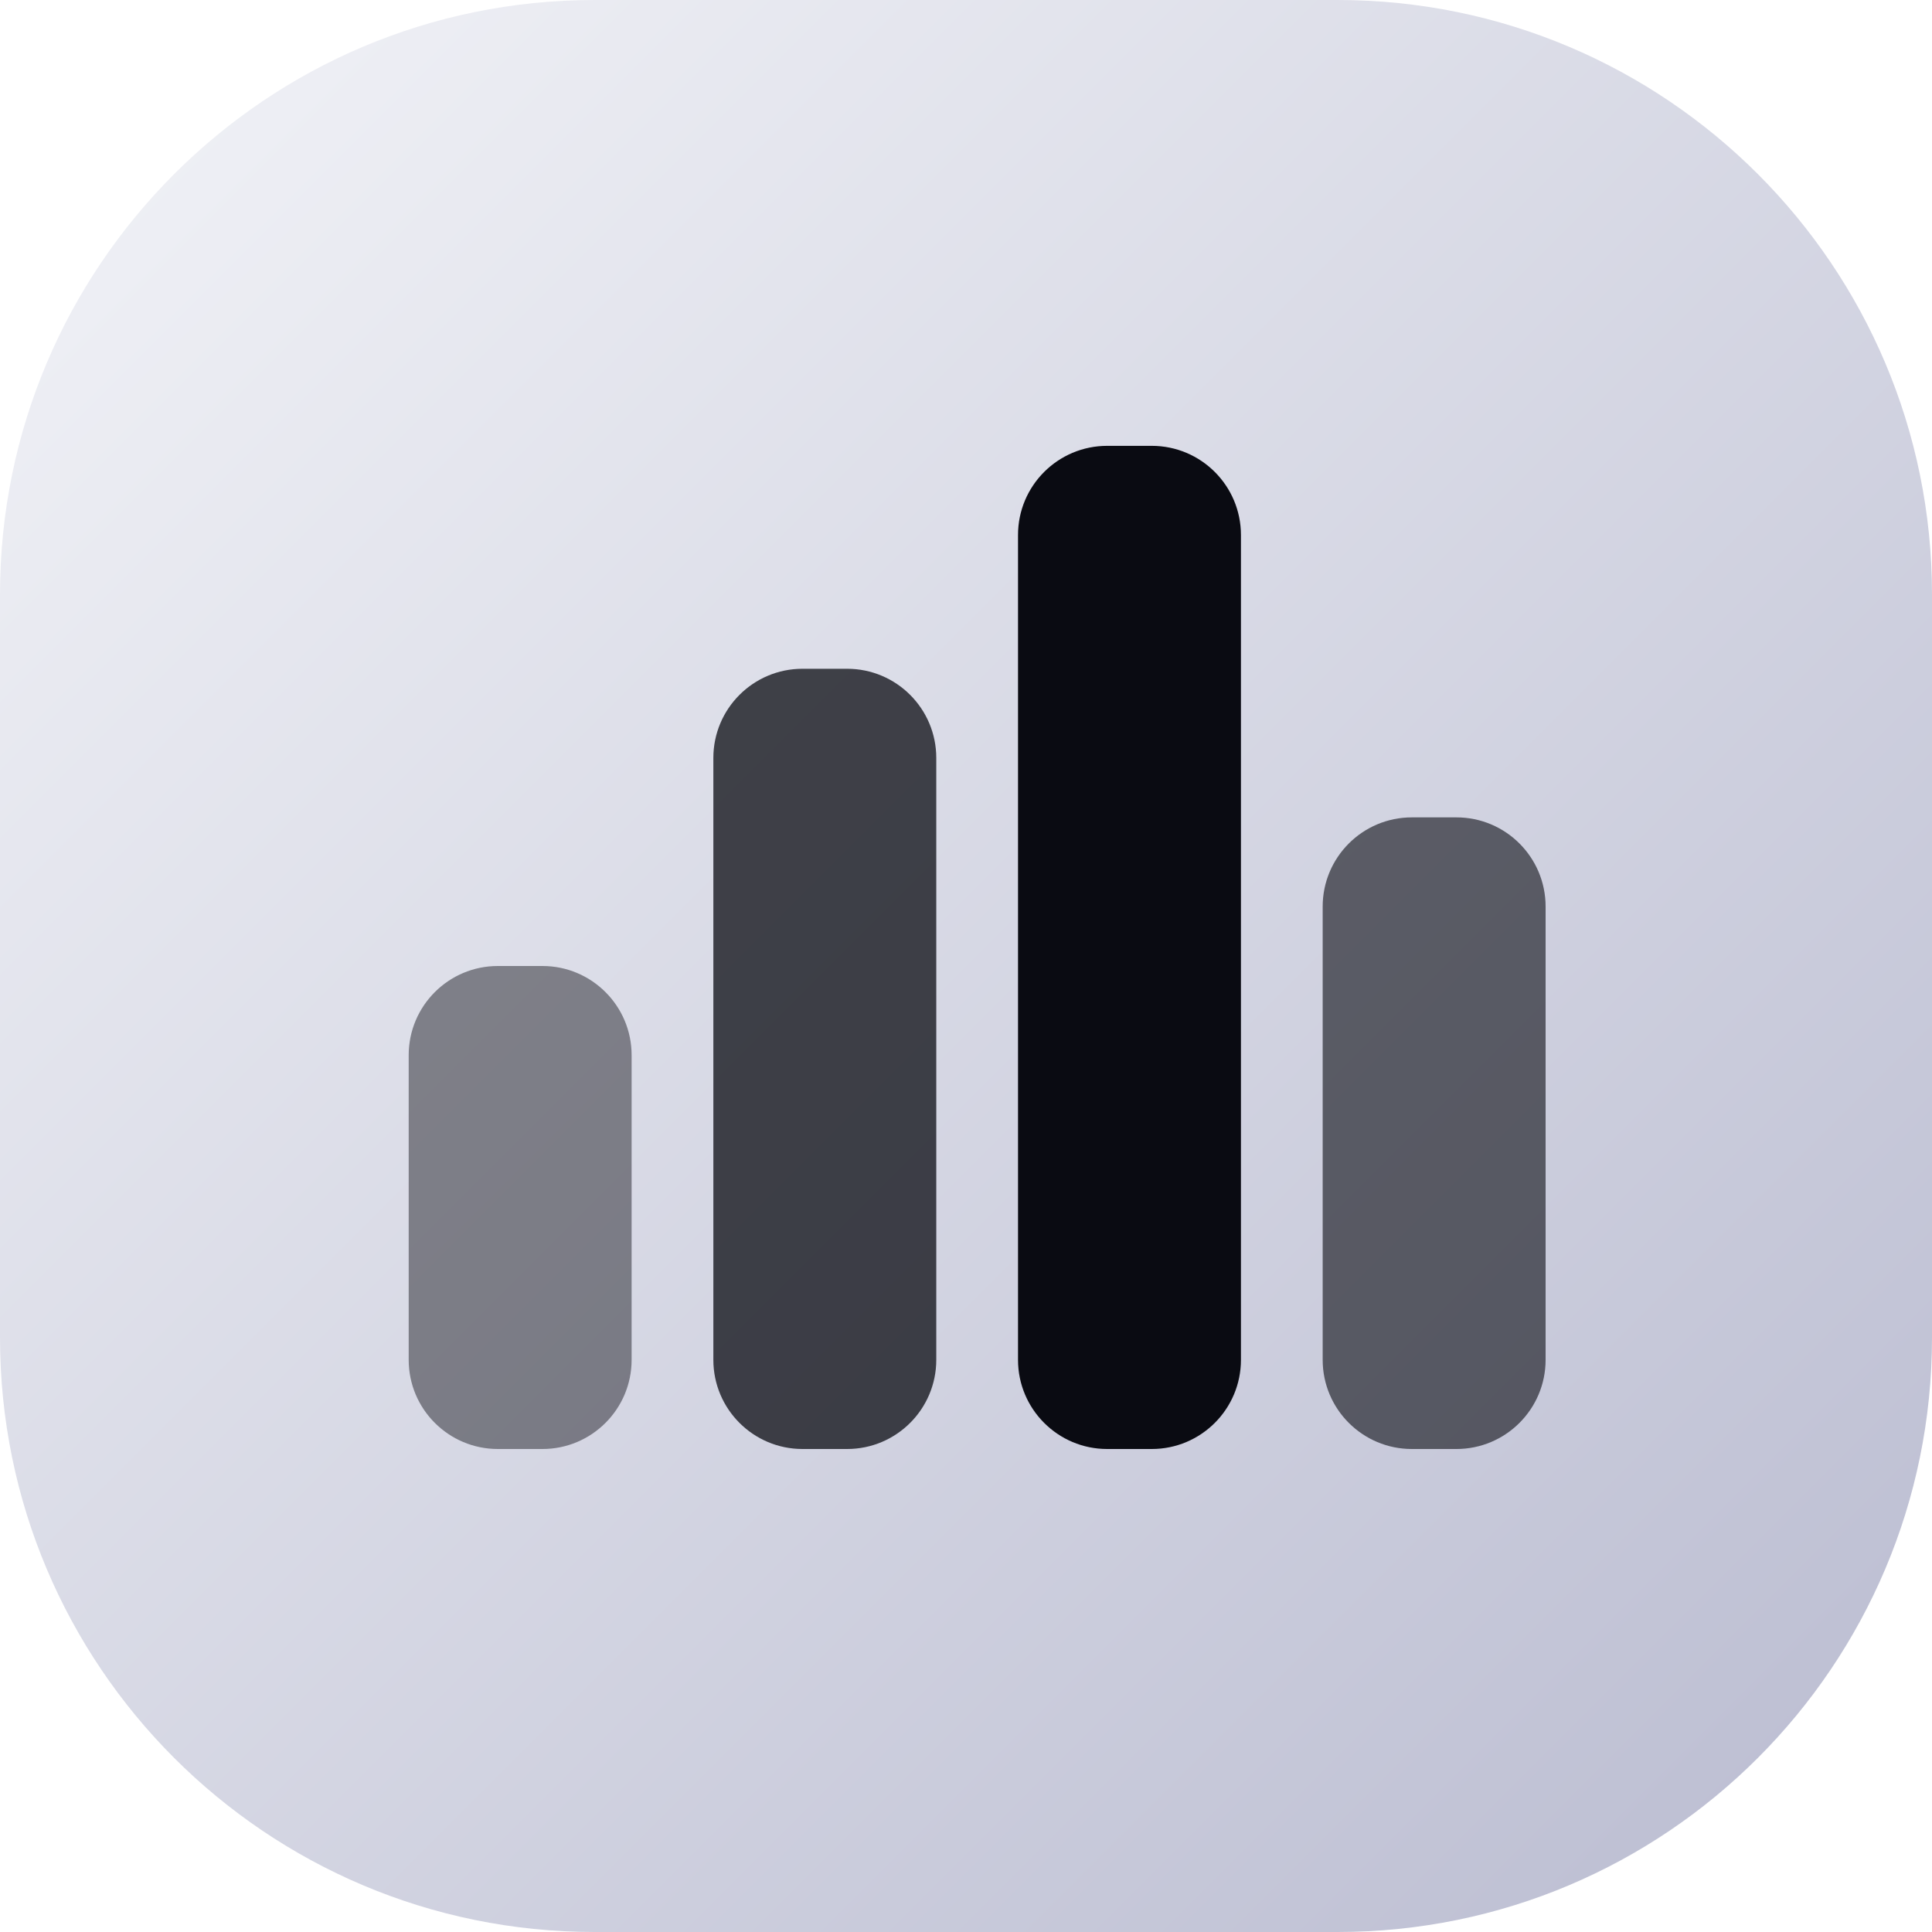
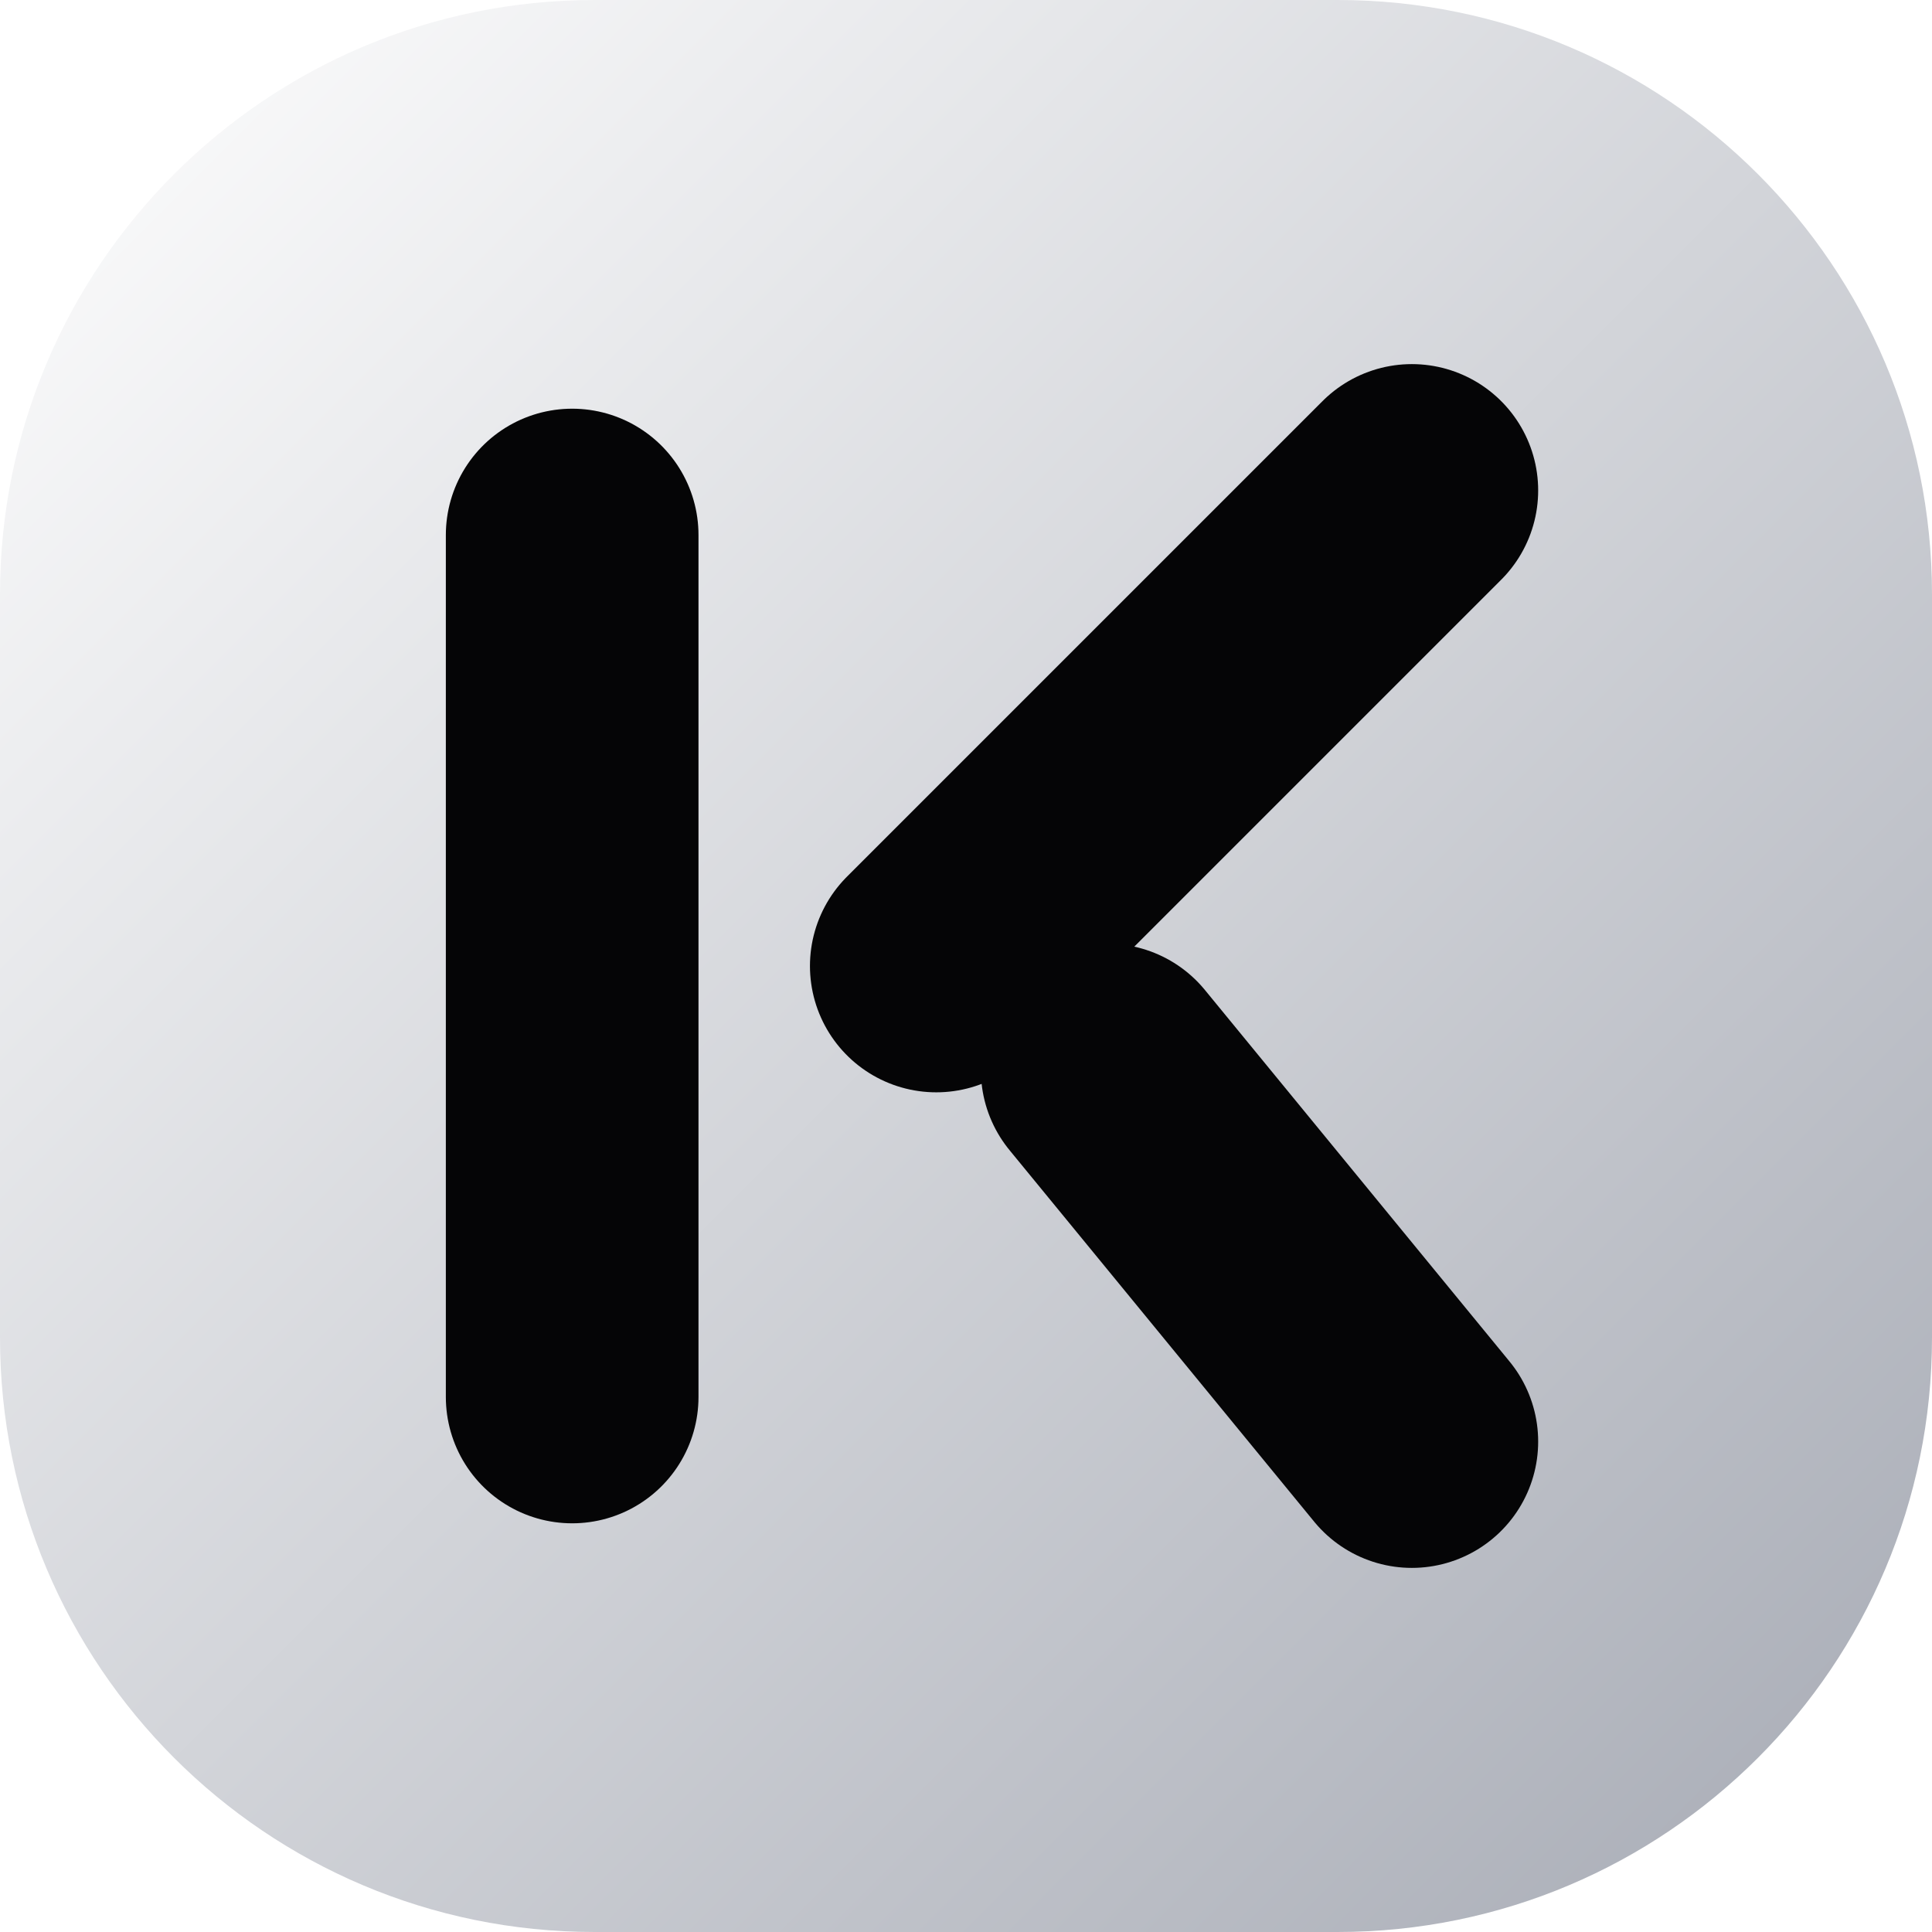
<svg xmlns="http://www.w3.org/2000/svg" viewBox="0 0 26 26">
  <defs>
    <linearGradient id="g" x1="0" y1="0" x2="1" y2="1">
-       <stop offset="0" stop-color="#F3F4F8" />
-       <stop offset="1" stop-color="#B9BBD0" />
+       <stop offset="0" stop-color="#FFFFFF" />
+       <stop offset="1" stop-color="#A6AAB4" />
    </linearGradient>
  </defs>
  <rect width="26" height="26" rx="8" fill="url(#g)" />
-   <g transform="translate(4 4)">
-     <rect x="1.5" y="9" width="3" height="6.5" rx="1.2" fill="#0A0B12" opacity=".45" />
-     <rect x="5.6" y="5" width="3" height="10.5" rx="1.2" fill="#0A0B12" opacity=".75" />
-     <rect x="9.7" y="2" width="3" height="13.5" rx="1.2" fill="#0A0B12" />
-     <rect x="13.8" y="7" width="3" height="8.5" rx="1.2" fill="#0A0B12" opacity=".6" />
+   <g transform="translate(4 4)" fill="none" stroke="#050506" stroke-width="3.4" stroke-linecap="round">
+     <path d="M3.7 3.2v11.6" />
+     <path d="M8.6 9 15 2.6" />
+     <path d="M10.9 10.4 15 15.4" />
  </g>
</svg>
